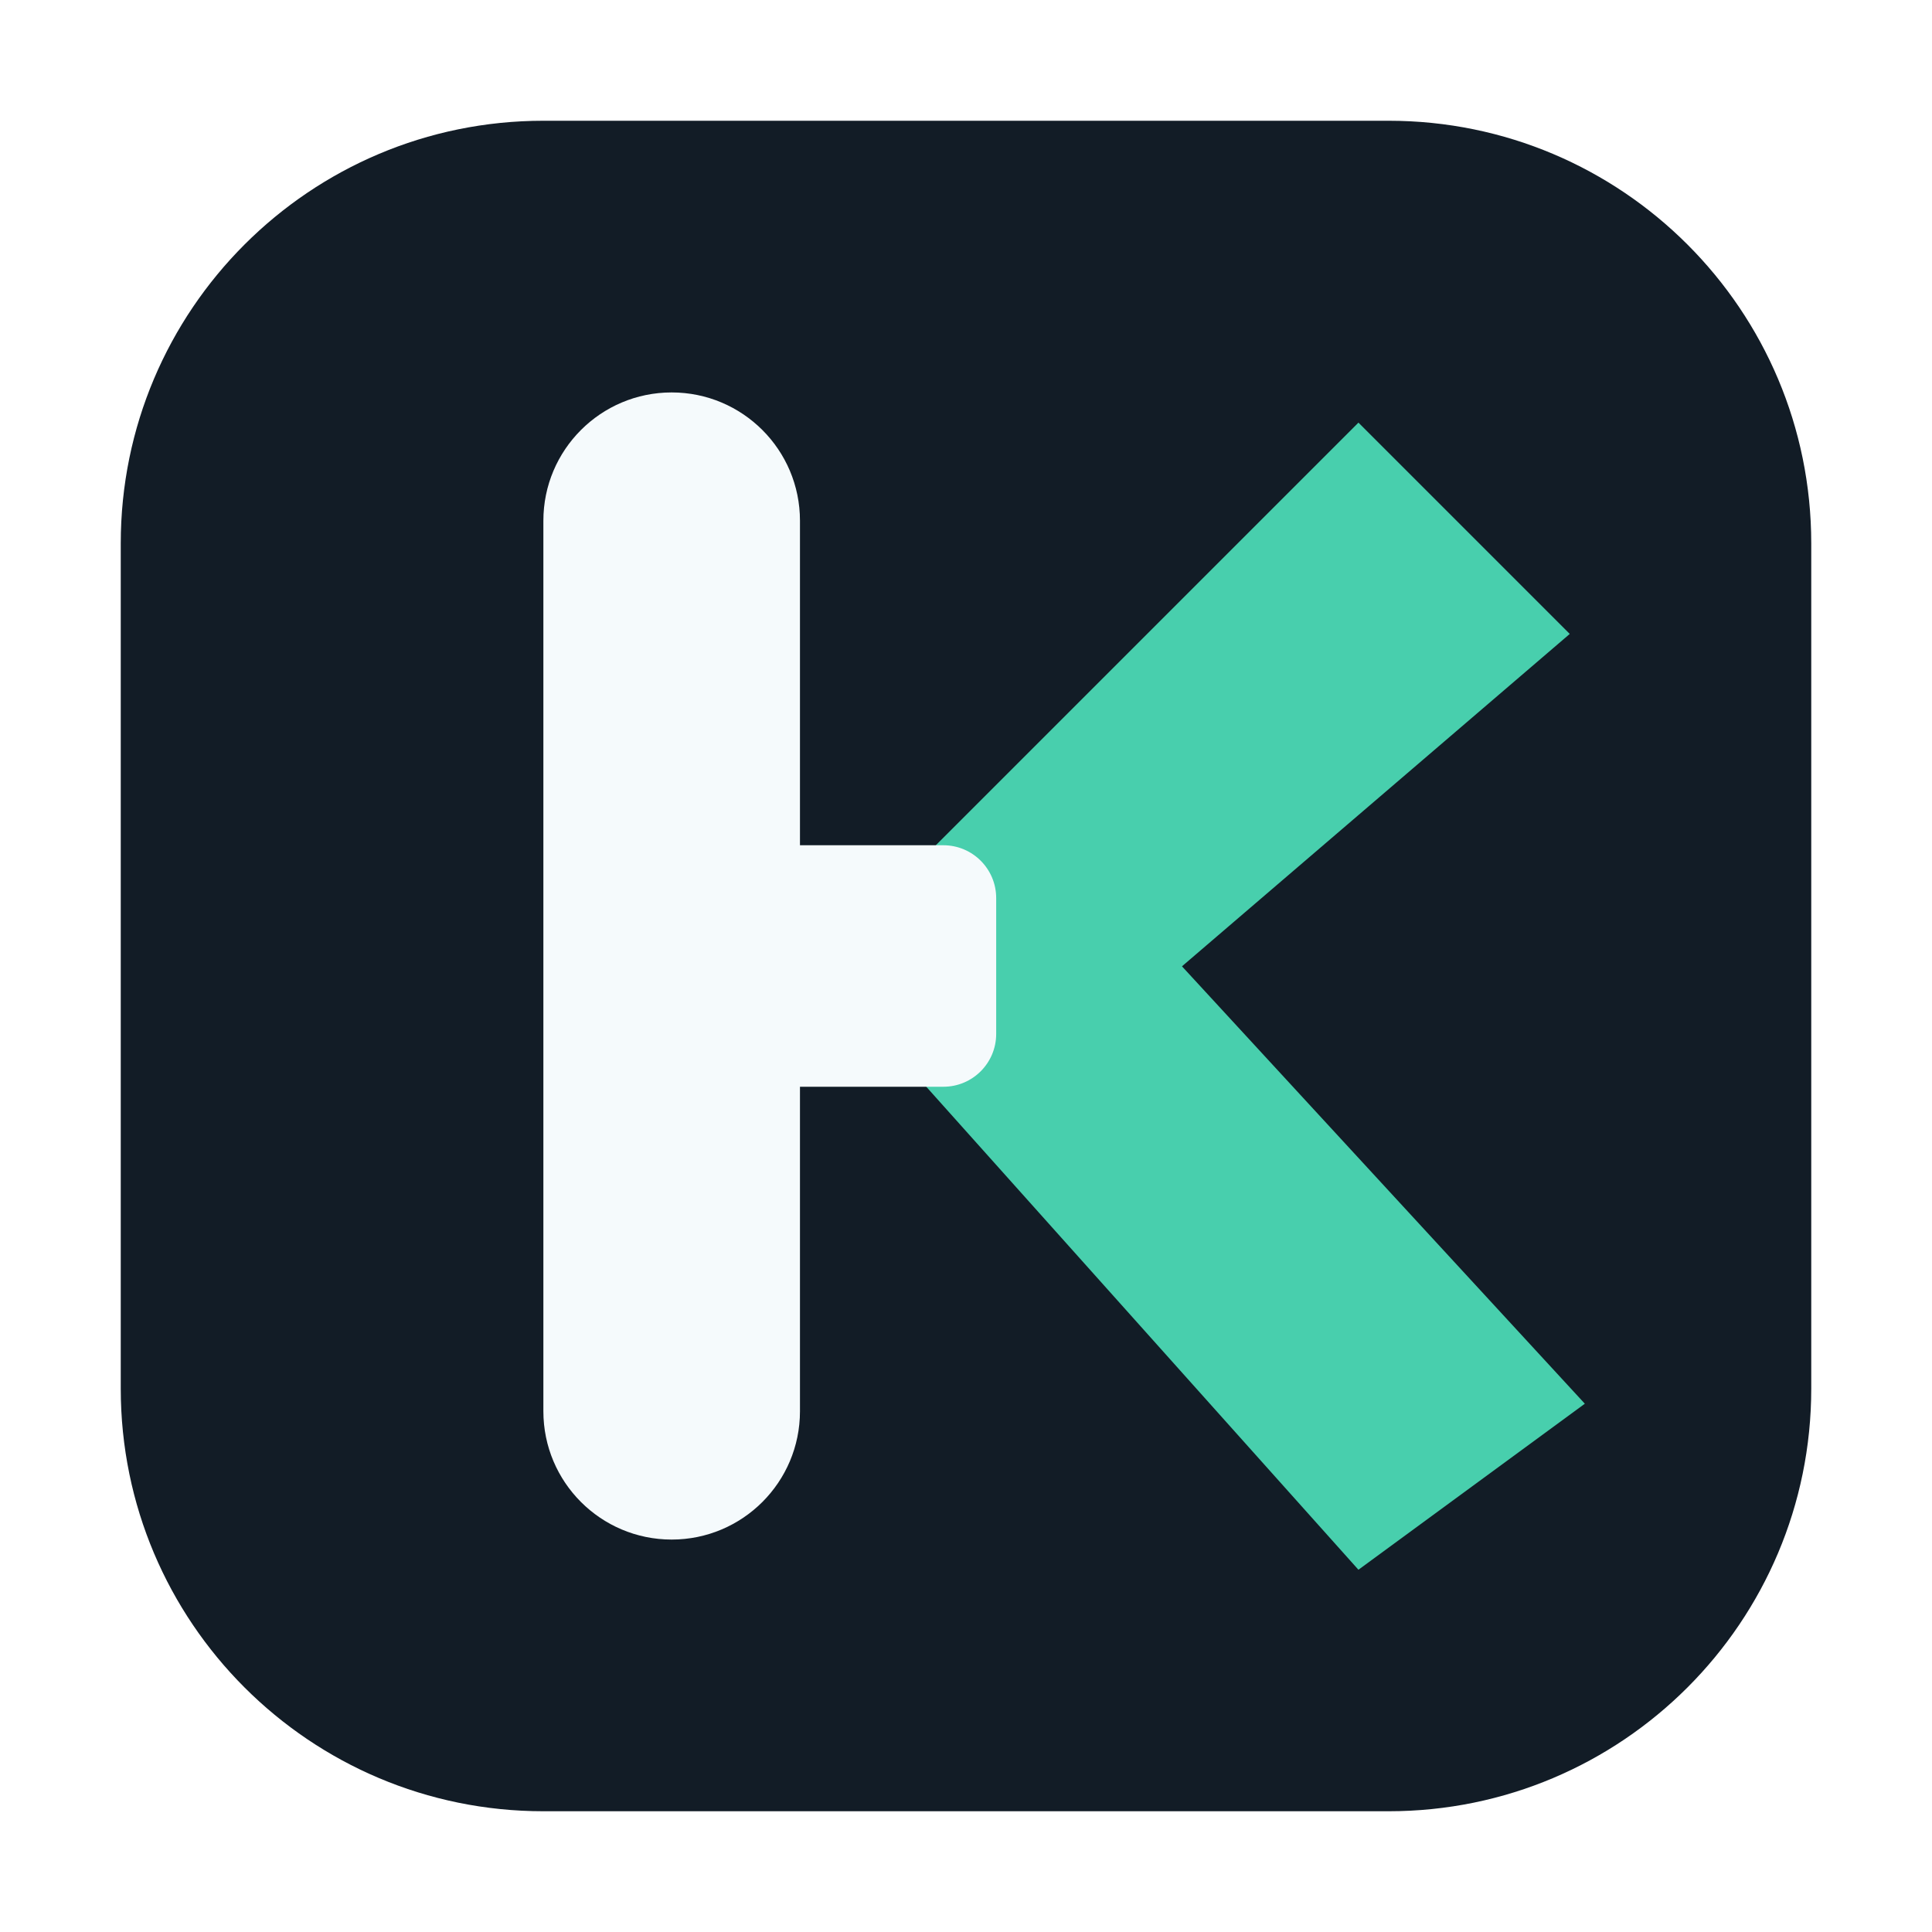
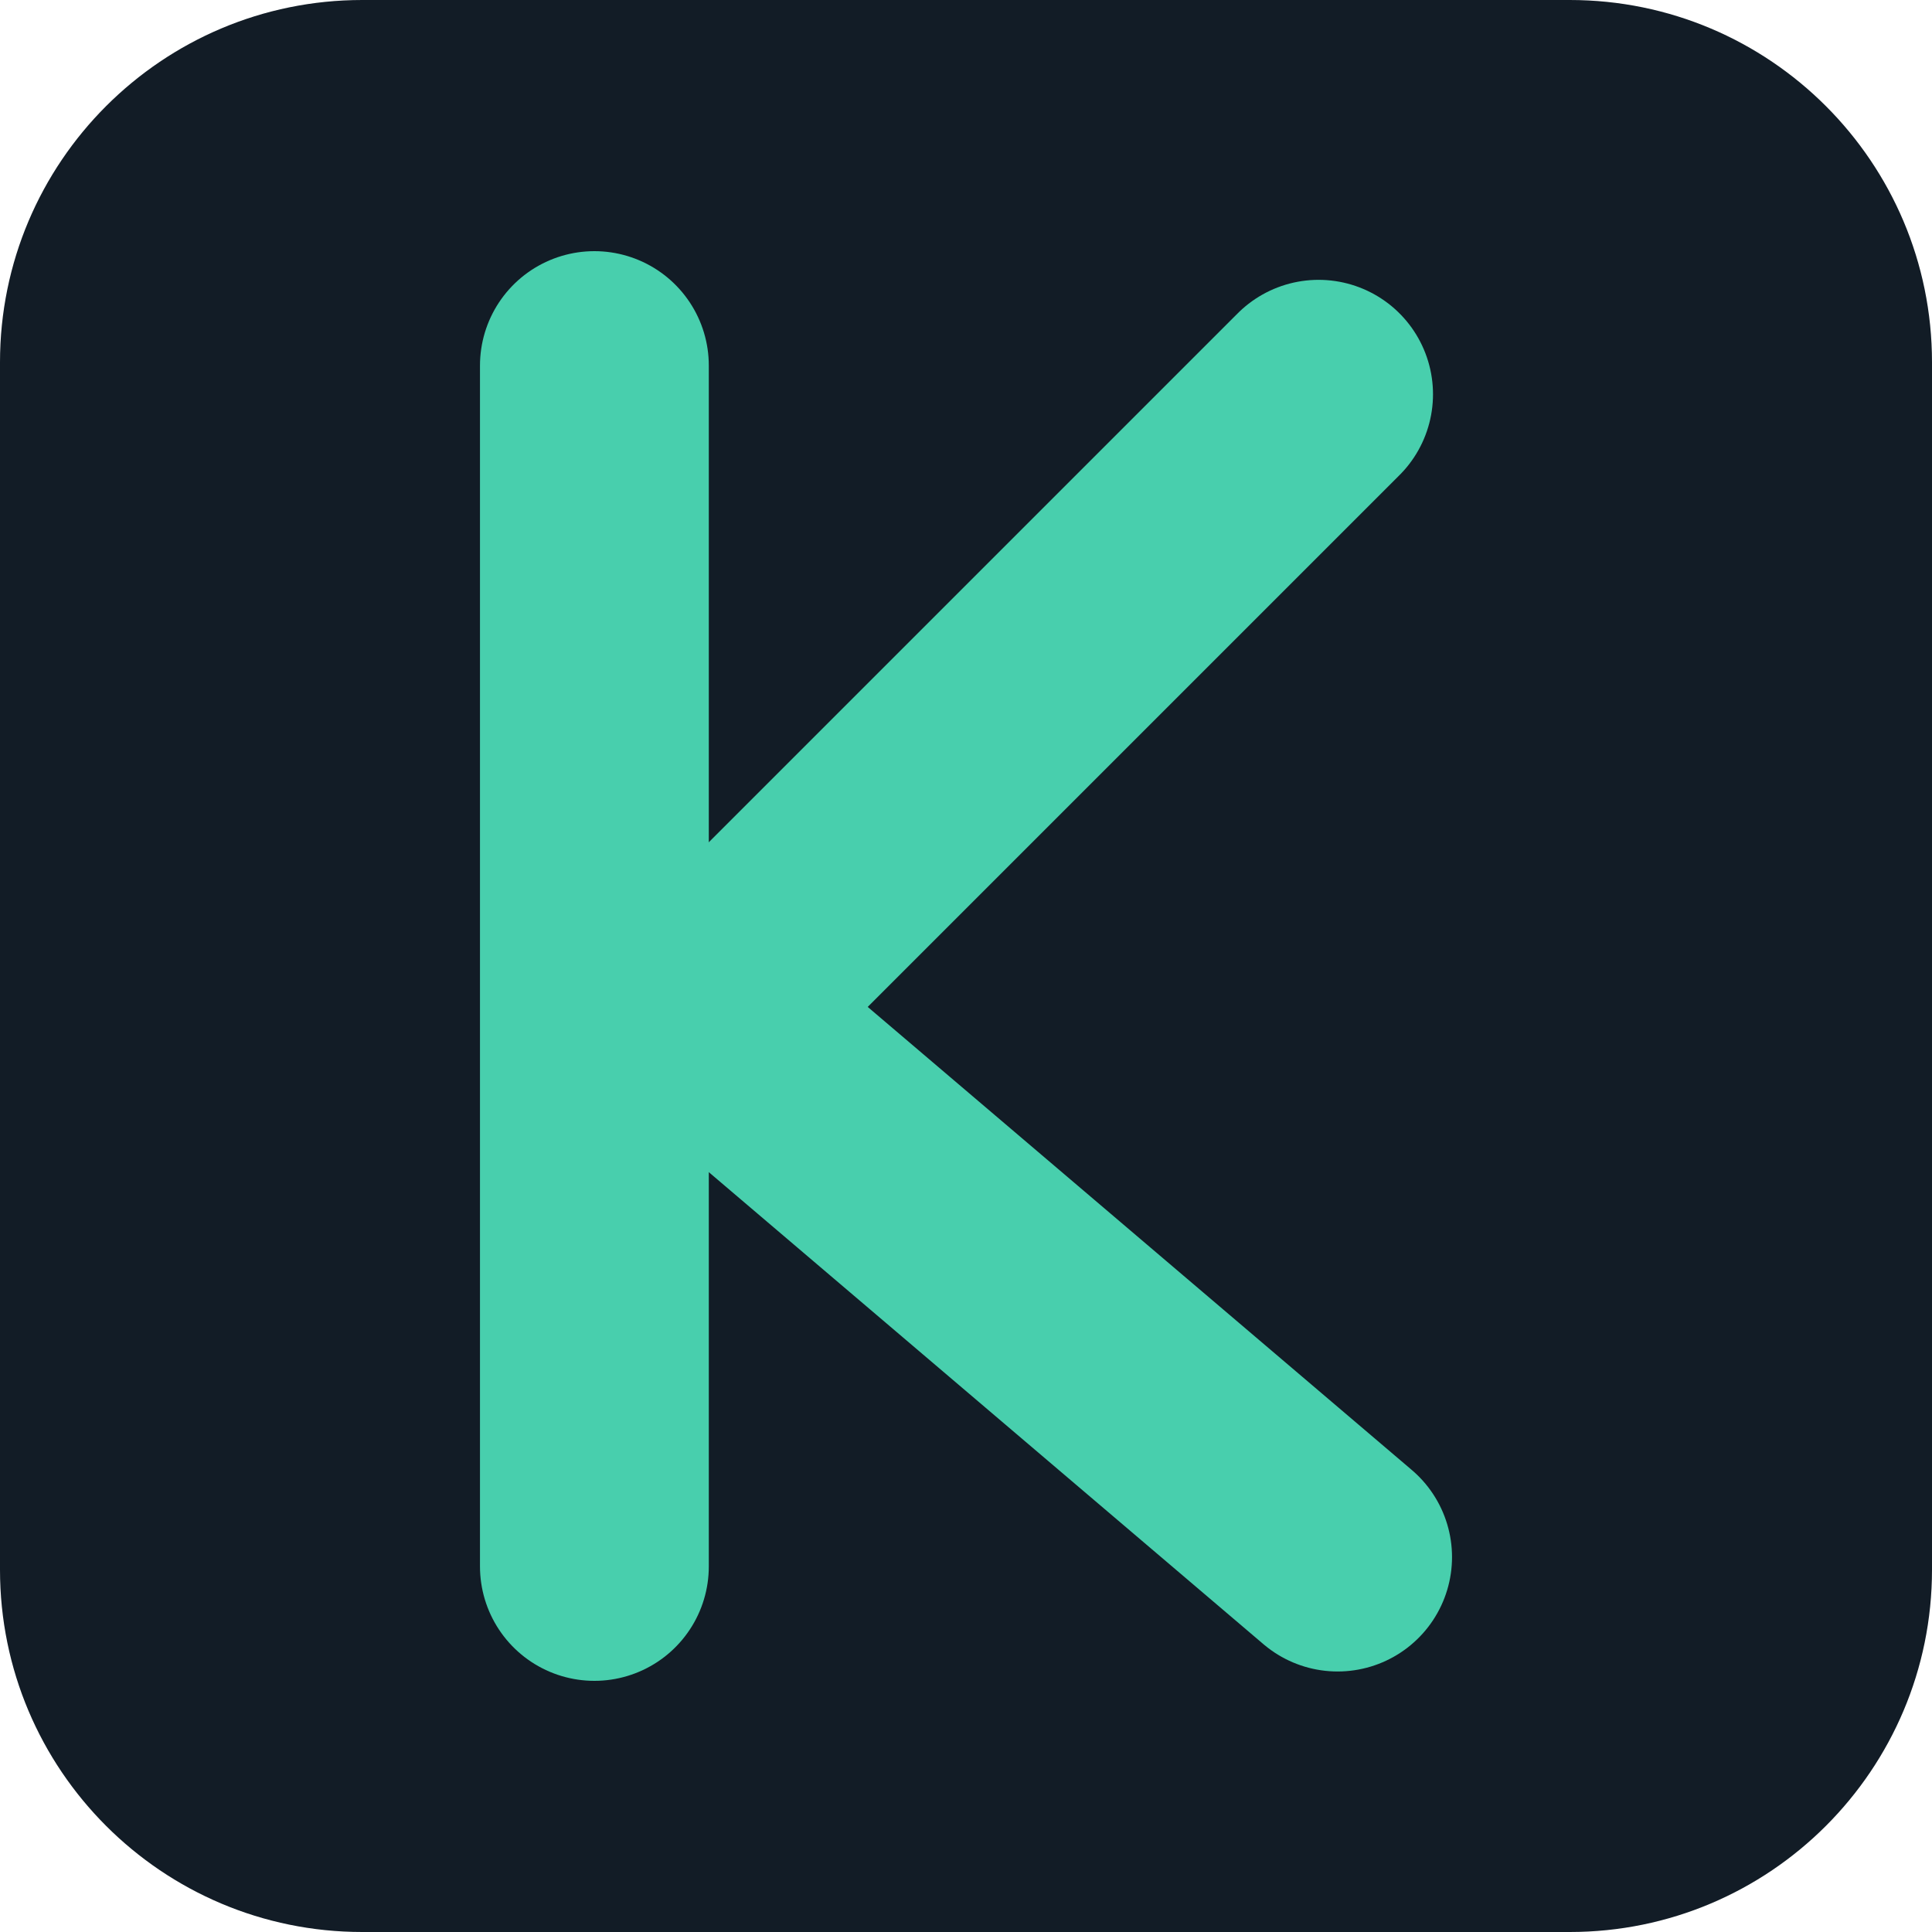
- <svg xmlns="http://www.w3.org/2000/svg" viewBox="0 0 512 512" role="img" aria-label="Keita GitHub Pages favicon">
-   <rect x="32" y="32" width="448" height="448" rx="112" fill="#121c26" />
-   <rect x="144" y="104" width="68" height="304" rx="34" fill="#f5fafc" />
-   <path d="M224 248 L360 112 L416 168 L276 288 Z" fill="#48cfad" />
-   <path d="M224 264 L280 220 L420 372 L360 416 Z" fill="#48cfad" />
-   <rect x="188" y="224" width="76" height="64" rx="14" fill="#f5fafc" />
+ <svg xmlns="http://www.w3.org/2000/svg" viewBox="0 0 64 64" width="64" height="64">
+   <style>
+     .plate { fill: #121c26; }
+     .k { fill: none; stroke: #48cfad; stroke-width: 7.58; stroke-linecap: round; }
+     @media (prefers-color-scheme: light) {
+       .plate { fill: none; }
+       .k { stroke: #121c26; }
+     }
+   </style>
+   <rect class="plate" x="0" y="0" width="64" height="64" rx="12" />
+   <g class="k">
+     <line x1="19.69" y1="12.11" x2="19.69" y2="51.89" />
+     <line x1="23.16" y1="33.58" x2="43.68" y2="13.06" />
+     <line x1="23.16" y1="33.58" x2="44.31" y2="51.58" />
+   </g>
</svg>
